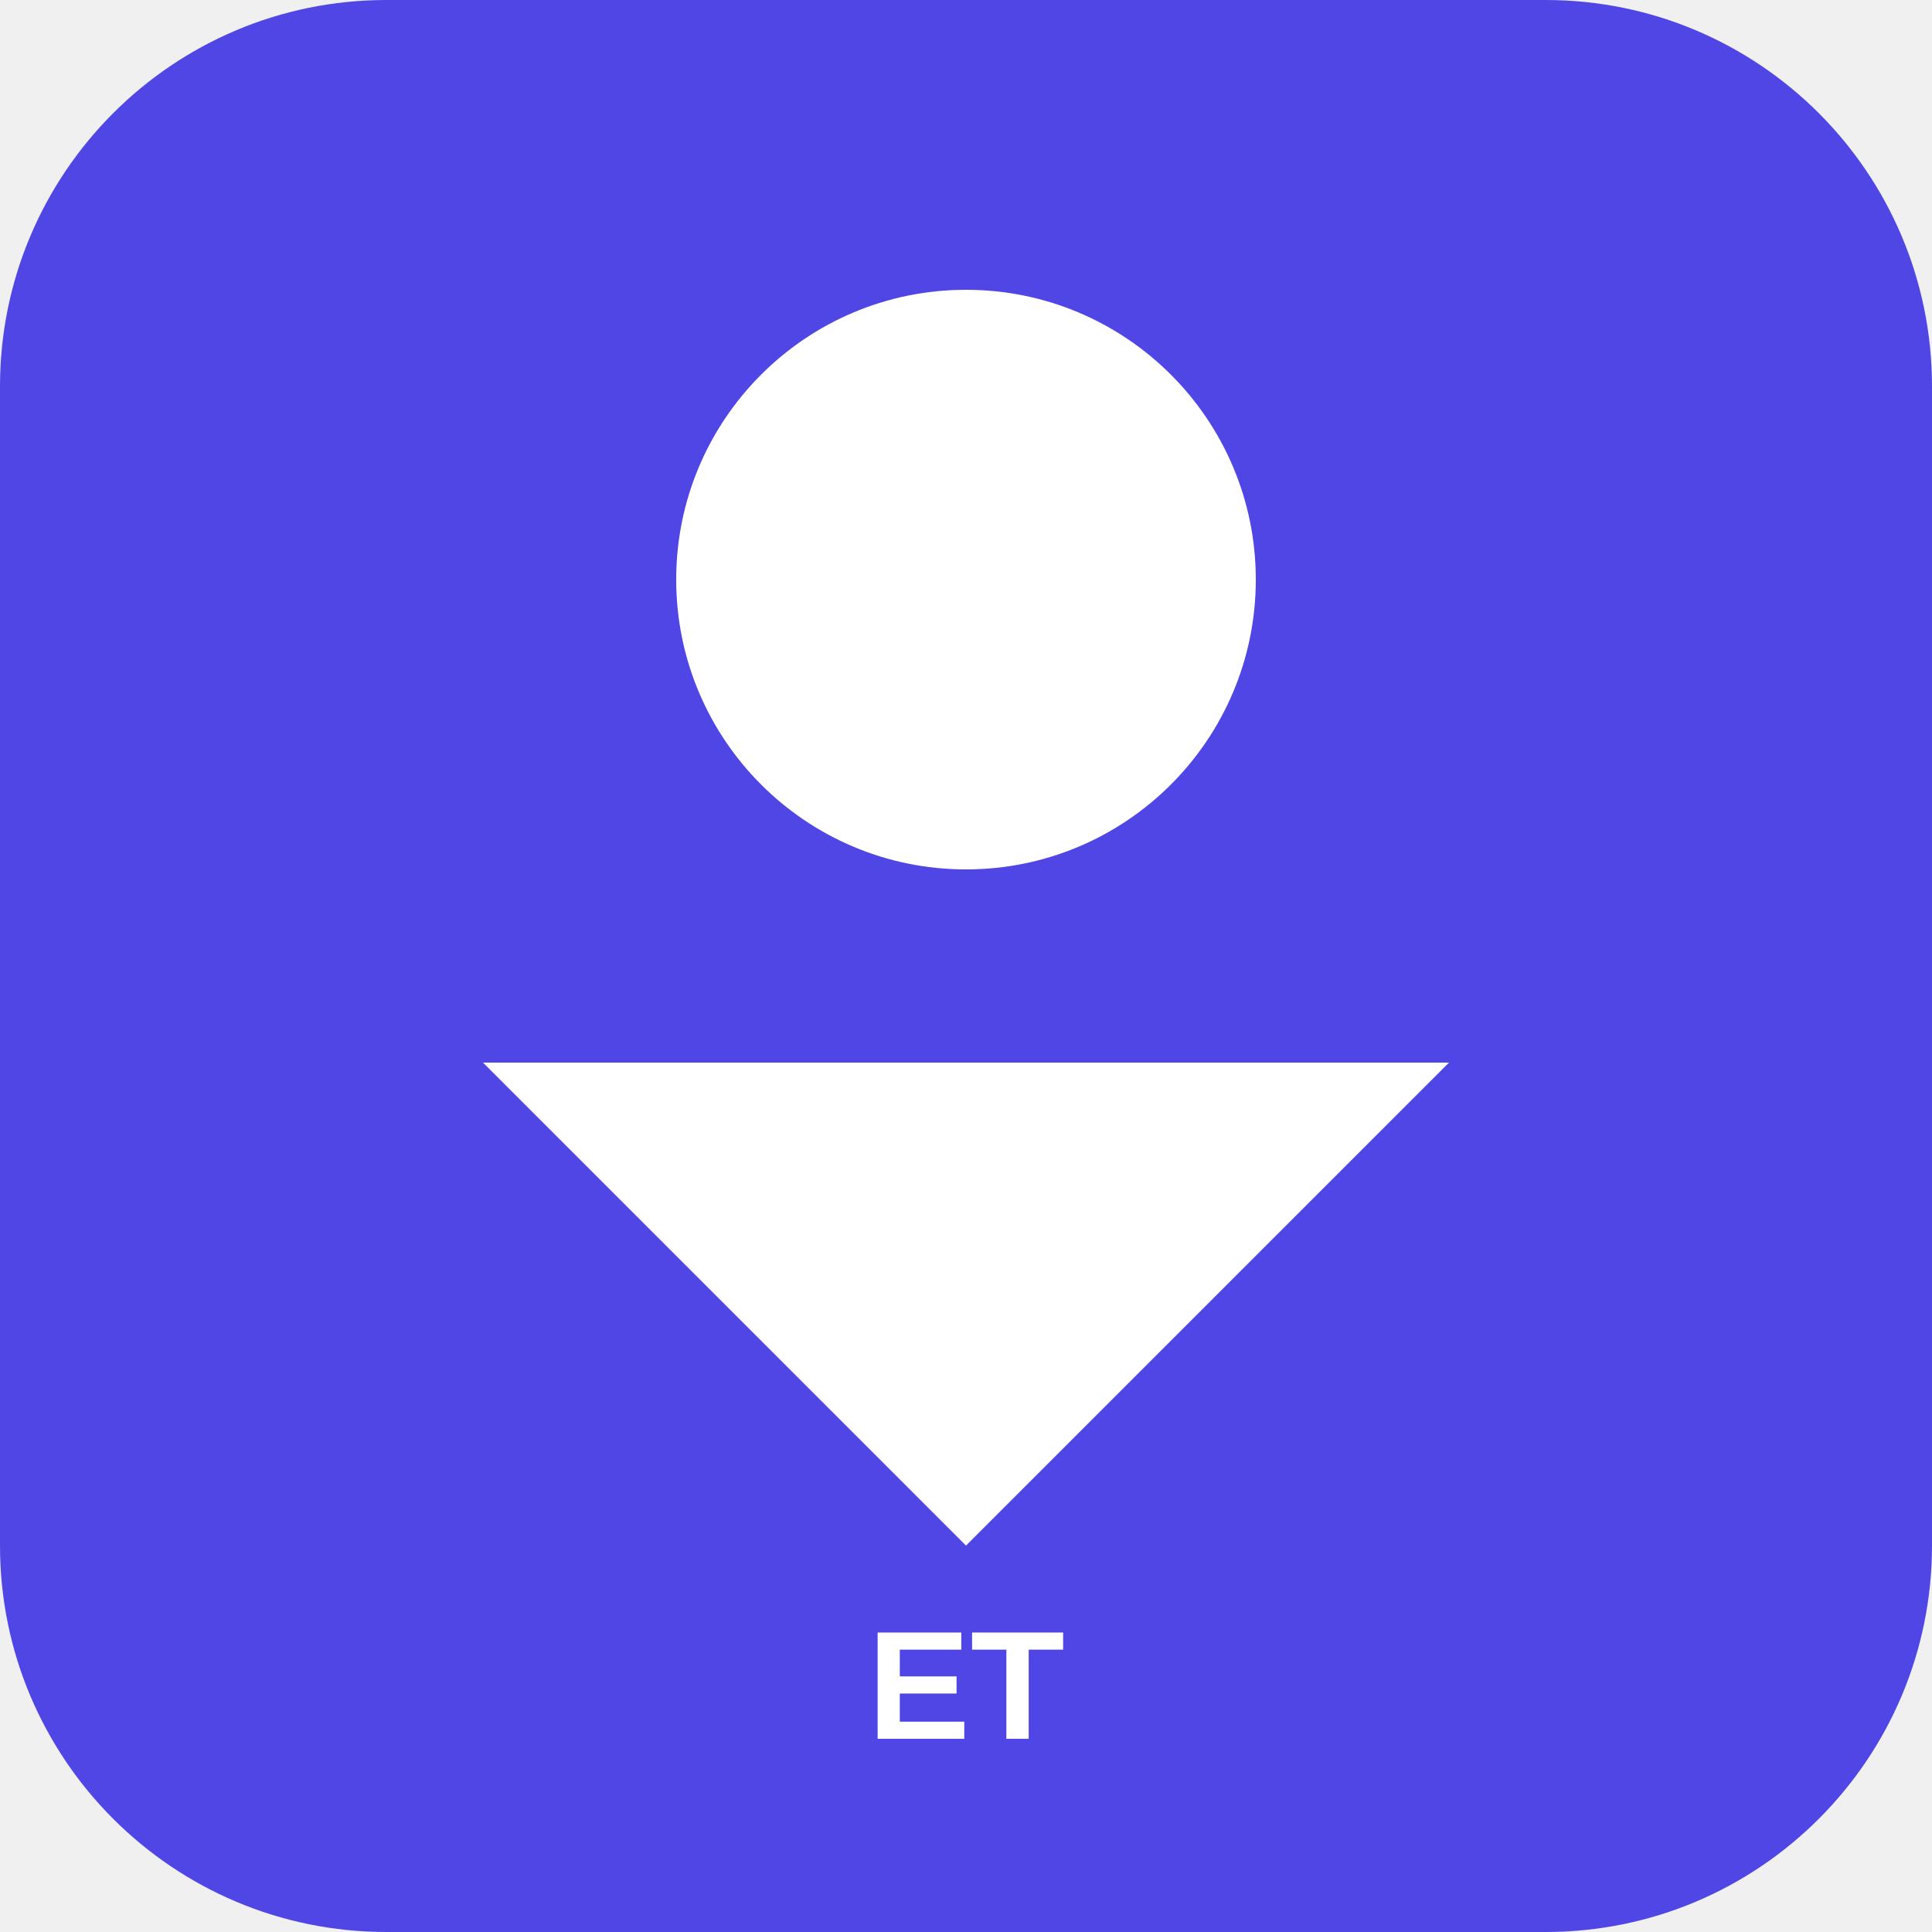
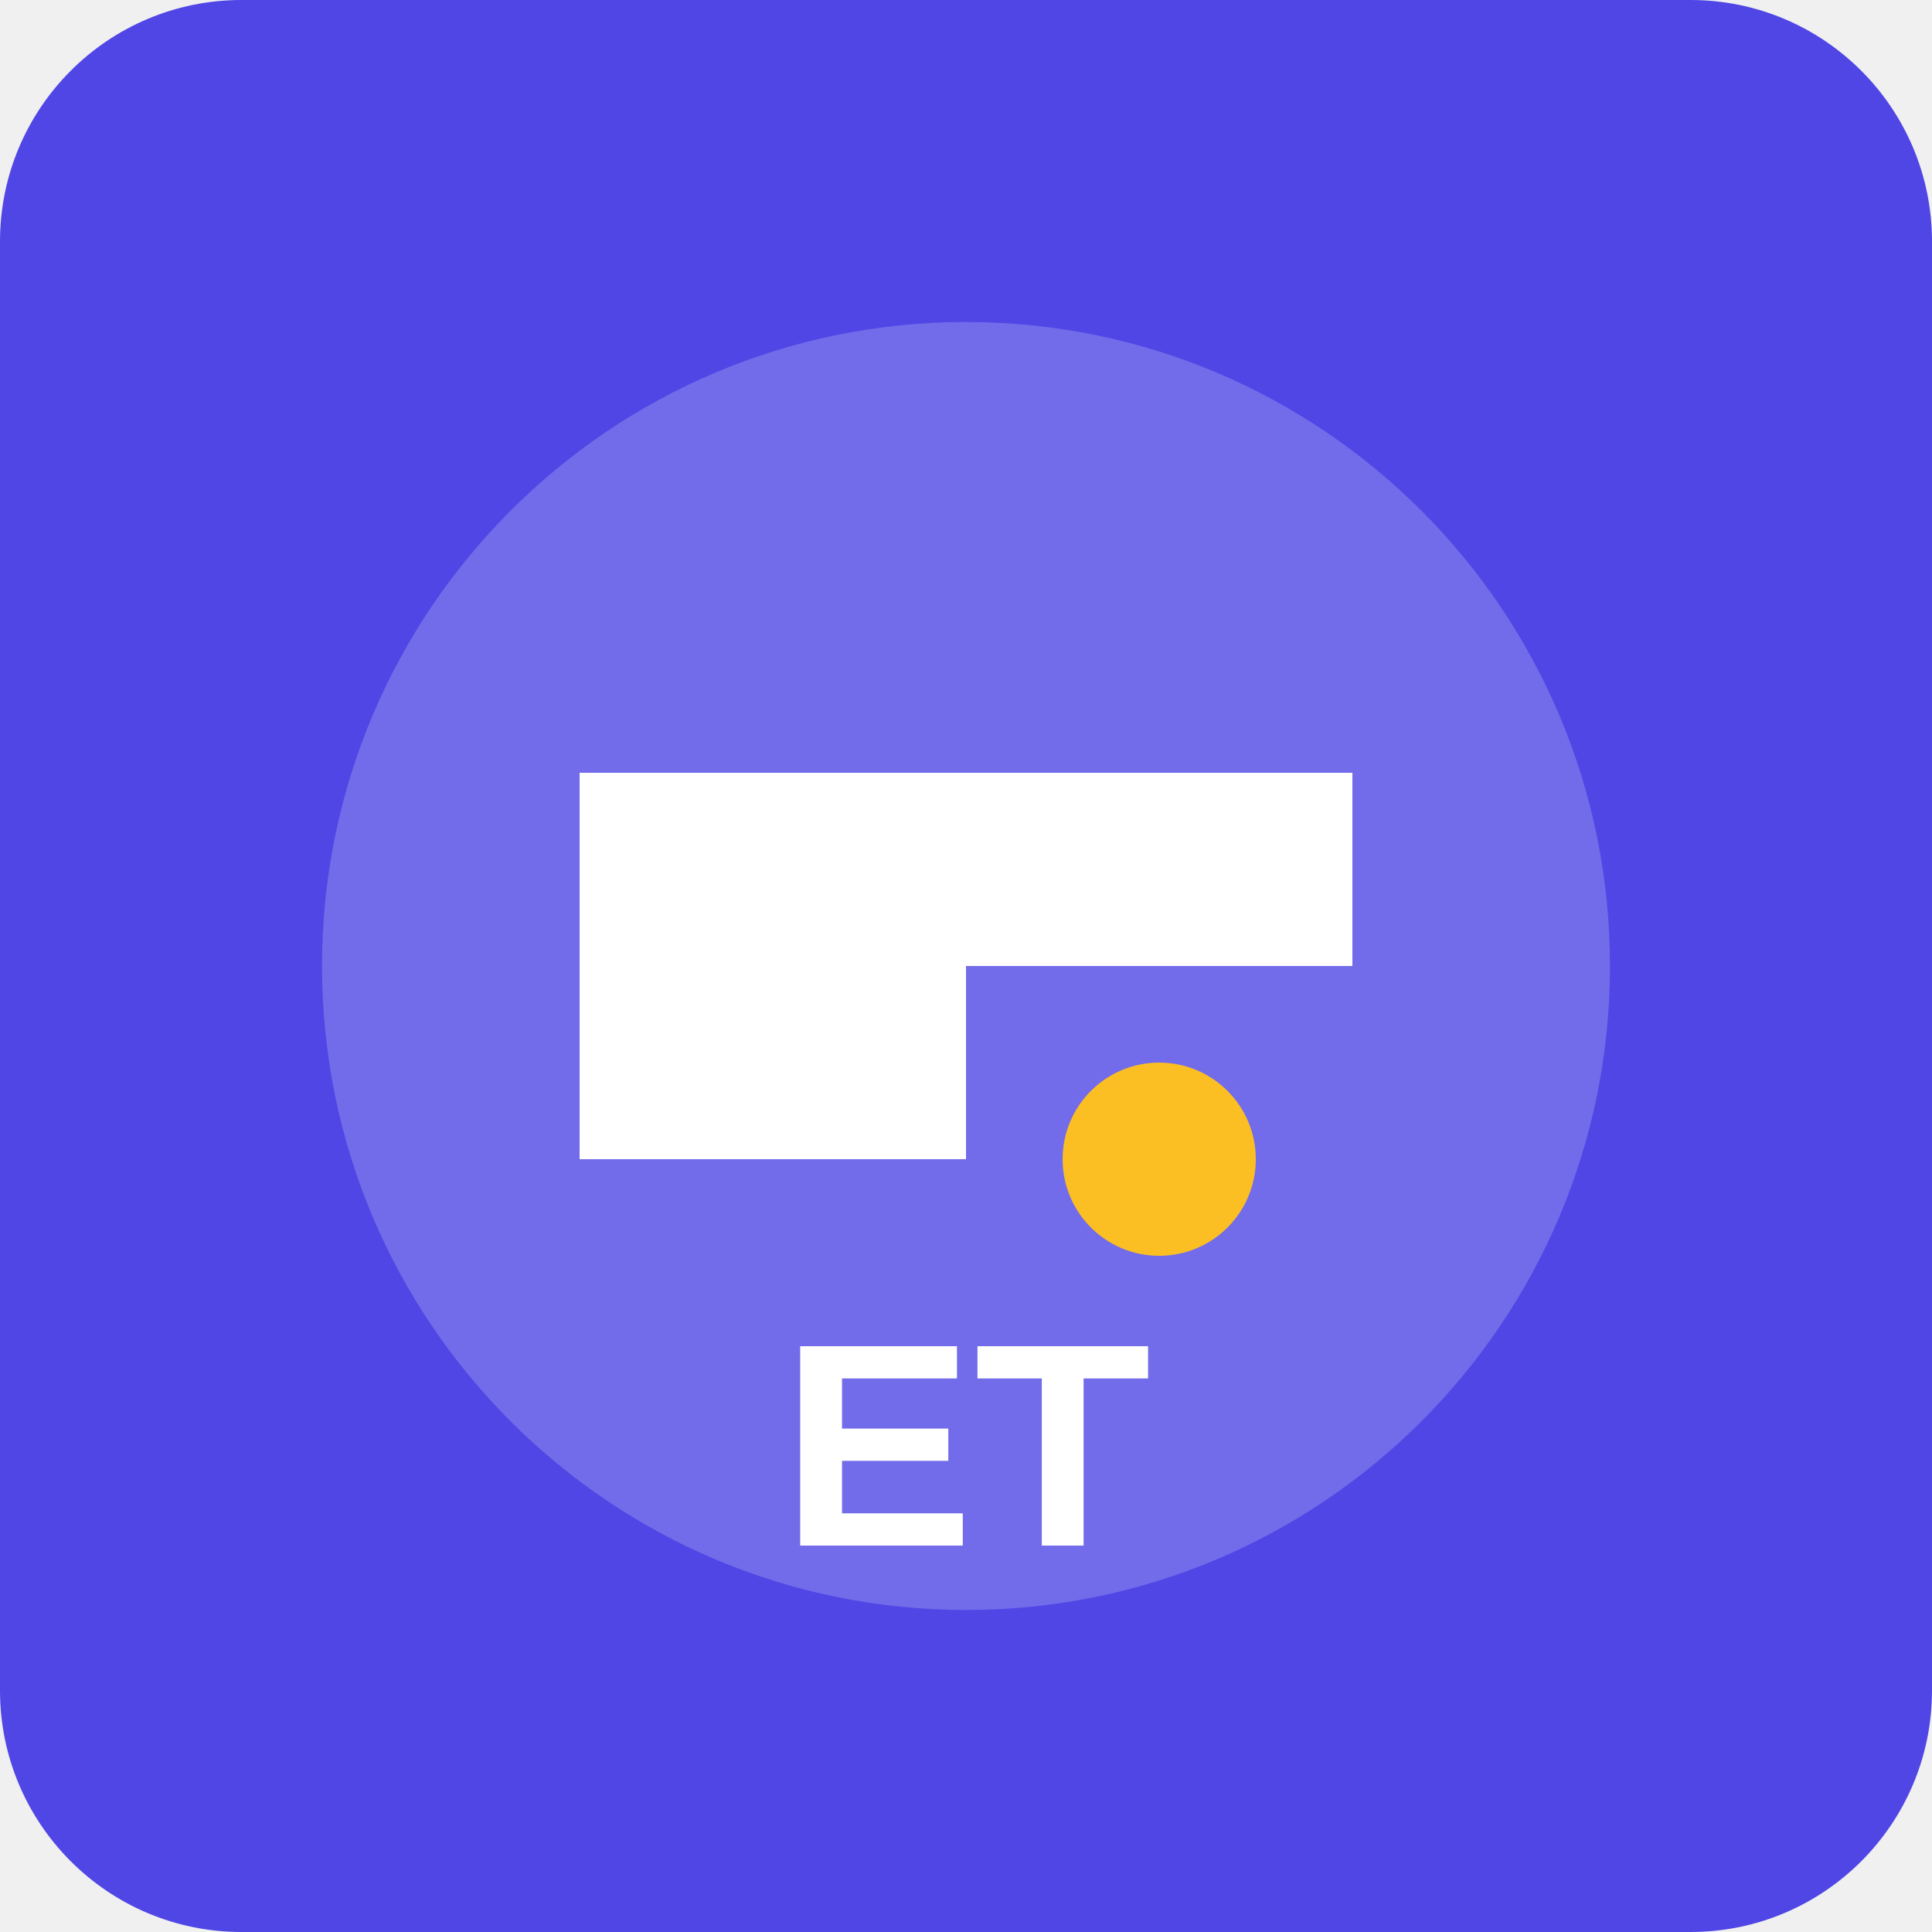
<svg xmlns="http://www.w3.org/2000/svg" width="192" height="192" viewBox="0 0 192 192">
-   <rect width="192" height="192" fill="#4f46e5" rx="38.4" />
-   <circle cx="96" cy="57.6" r="28.8" fill="white" />
-   <path d="M48 105.6 L144 105.6 L96 153.6 Z" fill="white" />
-   <text x="96" y="172.8" text-anchor="middle" fill="white" font-family="Arial, sans-serif" font-size="15.36" font-weight="bold">ET</text>
+   <rect width="192" height="192" rx="24" fill="#4f46e5" />
+   <circle cx="96" cy="96" r="64" fill="white" opacity="0.2" />
+   <path d="M57.6 76.8h76.8v19.2h-76.8z" fill="white" />
+   <path d="M57.6 96h38.4v19.2h-38.4z" fill="white" />
+   <circle cx="115.2" cy="115.2" r="9.6" fill="#fbbf24" />
+   <text x="96" y="153.6" text-anchor="middle" fill="white" font-family="Arial, sans-serif" font-size="28.8" font-weight="bold">ET</text>
</svg>
